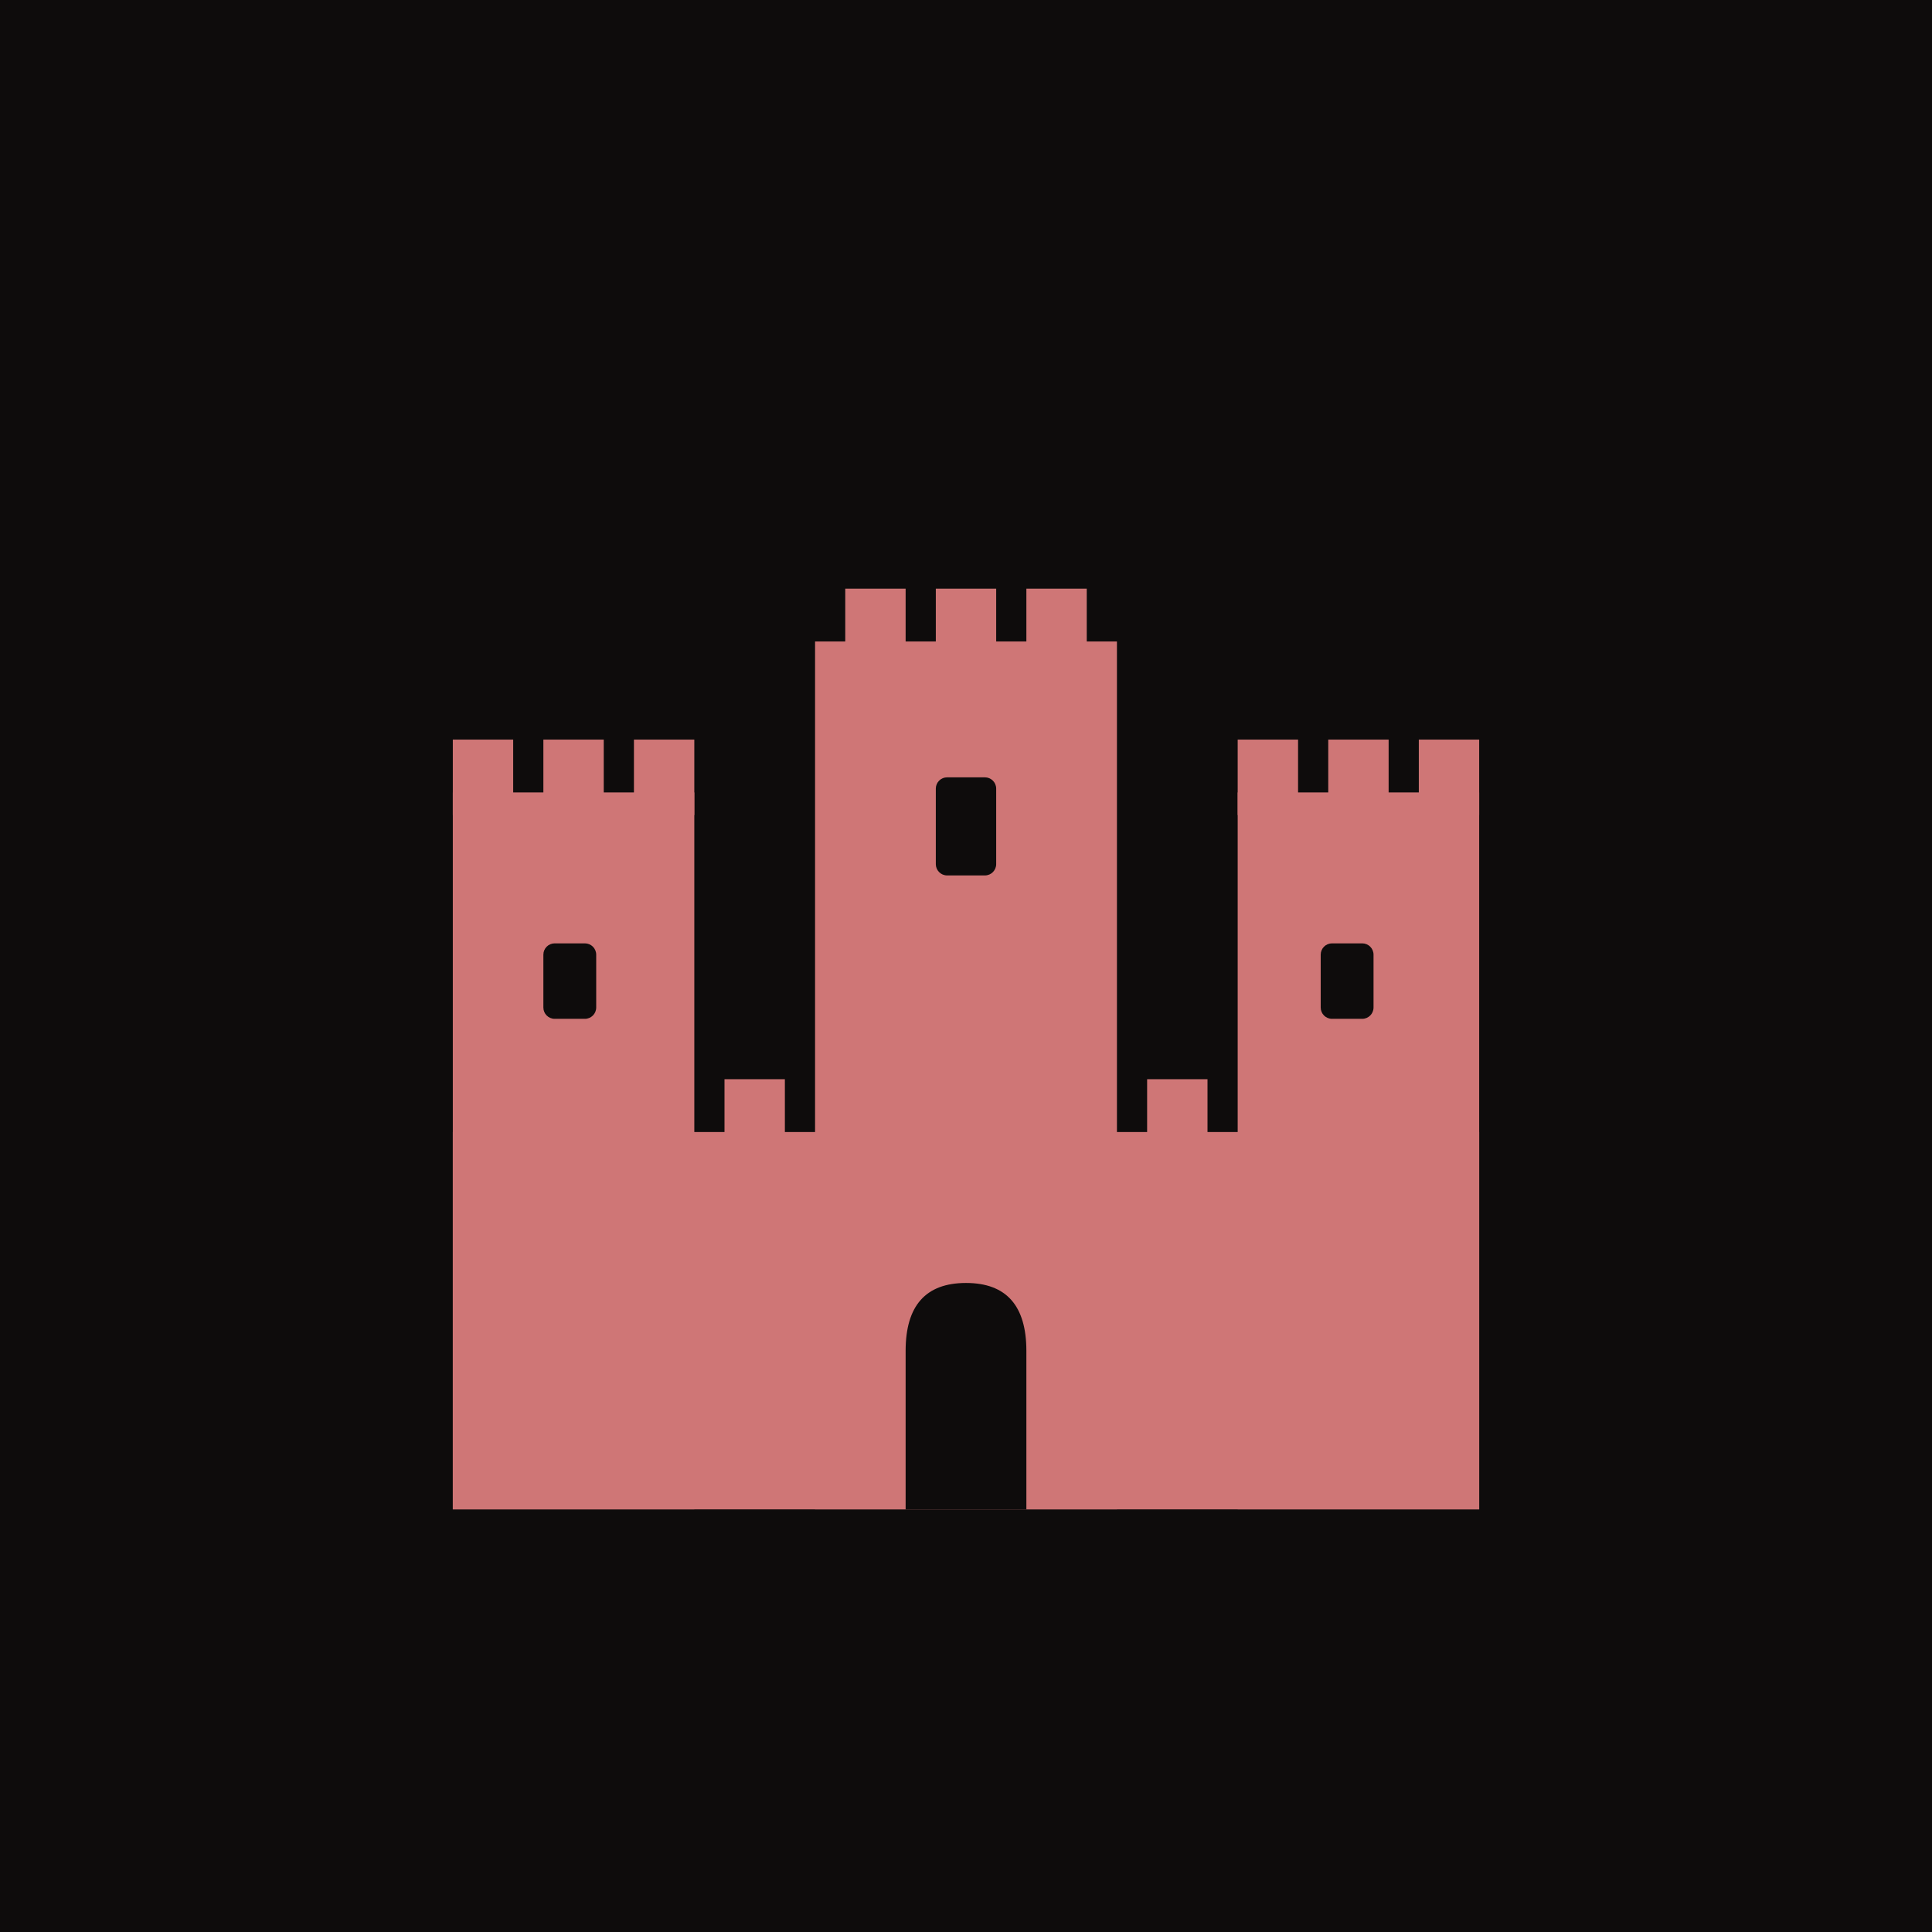
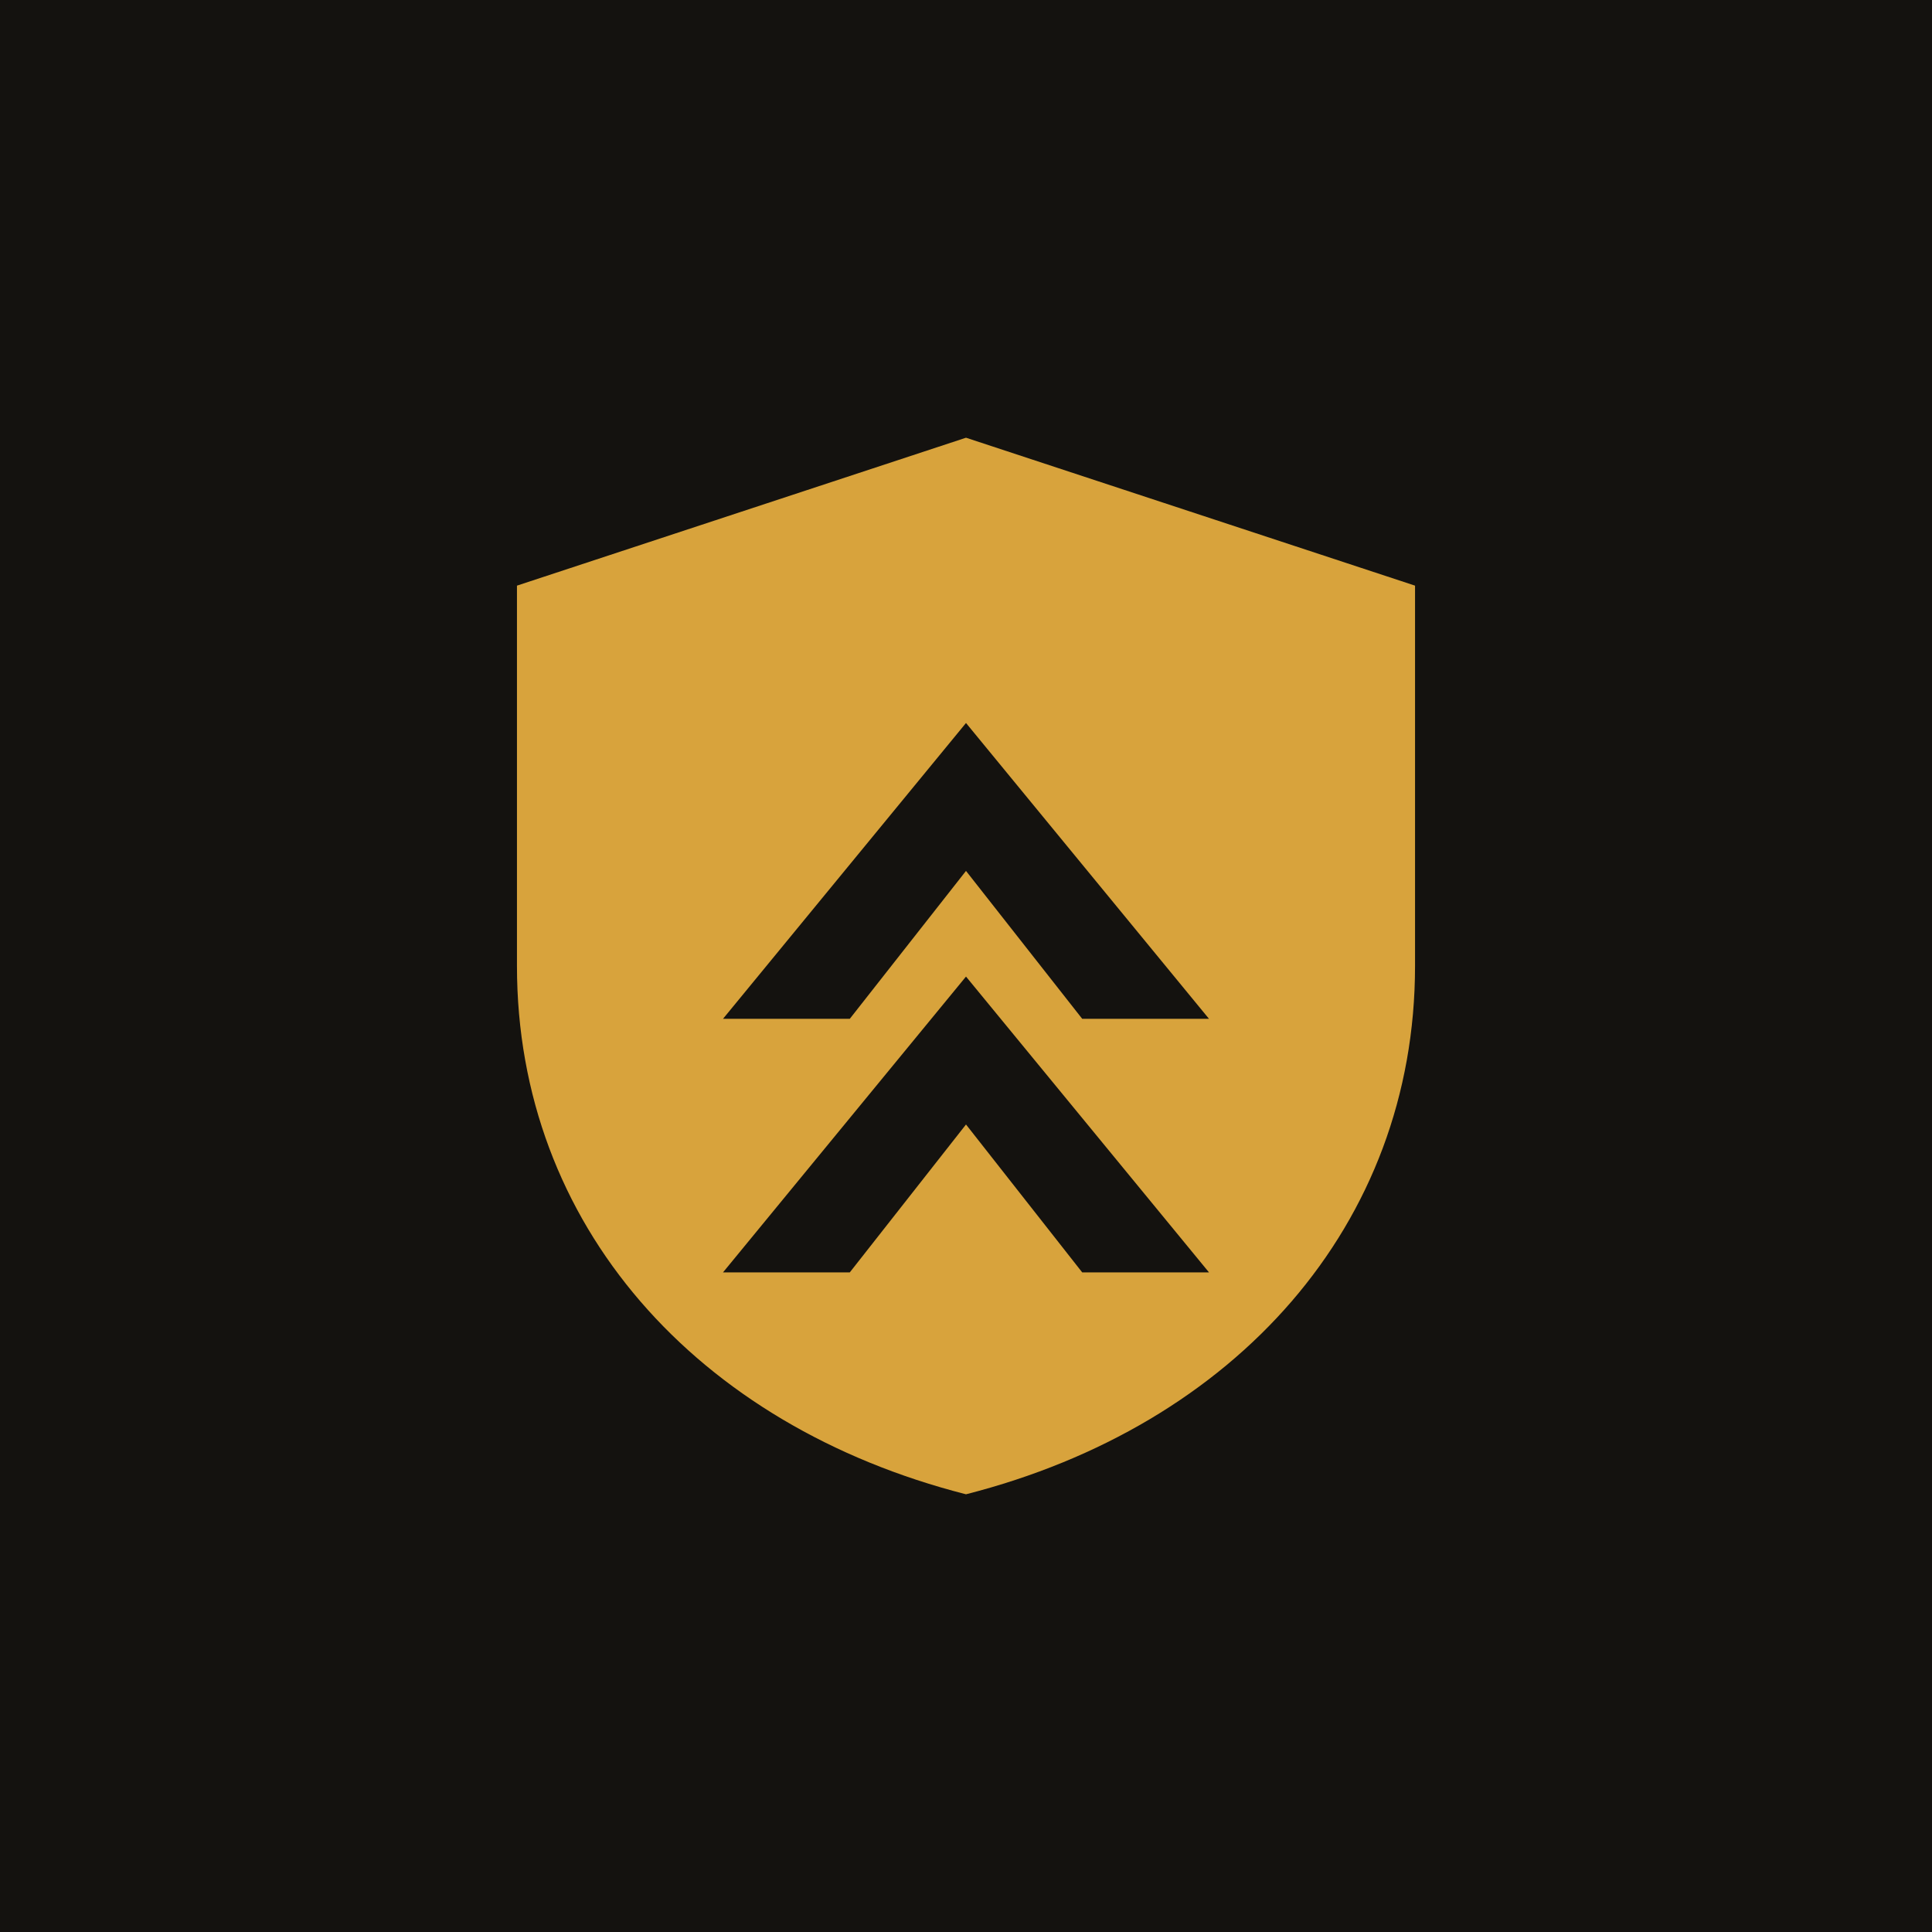
<svg xmlns="http://www.w3.org/2000/svg" viewBox="0 0 512 512" width="512" height="512" role="img" aria-label="GGE Rankings">
-   <rect width="512" height="512" fill="#0e0c0c" />
-   <g fill="#cf7676">
-     <rect x="120" y="196" width="16" height="20" />
-     <rect x="144" y="196" width="16" height="20" />
-     <rect x="168" y="196" width="16" height="20" />
-     <rect x="224" y="156" width="16" height="20" />
-     <rect x="248" y="156" width="16" height="20" />
-     <rect x="272" y="156" width="16" height="20" />
-     <rect x="328" y="196" width="16" height="20" />
-     <rect x="352" y="196" width="16" height="20" />
-     <rect x="376" y="196" width="16" height="20" />
-     <rect x="192" y="286" width="16" height="16" />
-     <rect x="304" y="286" width="16" height="16" />
-     <rect x="120" y="210" width="64" height="190" />
-     <rect x="216" y="170" width="80" height="230" />
-     <rect x="328" y="210" width="64" height="190" />
-     <rect x="120" y="300" width="272" height="100" />
-   </g>
-   <g fill="#0e0c0c">
-     <path d="M240 400 L240 358 Q240 340 256 340 Q272 340 272 358 L272 400 Z" />
-     <rect x="248" y="206" width="16" height="26" rx="3" />
-     <rect x="144" y="250" width="14" height="20" rx="3" />
-     <rect x="350" y="250" width="14" height="20" rx="3" />
+   <rect width="512" height="512" fill="#14120f" />
+   <g transform="translate(88 88) scale(14)">
+     <path fill="#d8a33c" d="M12 2 3.5 4.8v7.2c0 4.9 3.4 8.7 8.5 10 5.1-1.3 8.5-5.1 8.5-10V4.8z" />
+     <g fill="#14120f">
+       <path d="M12 7.4 16.6 13h-2.4L12 10.2 9.8 13H7.4z" />
+       <path d="M12 12.2 16.6 17.8h-2.4L12 15 9.8 17.8H7.4z" />
+     </g>
  </g>
</svg>
